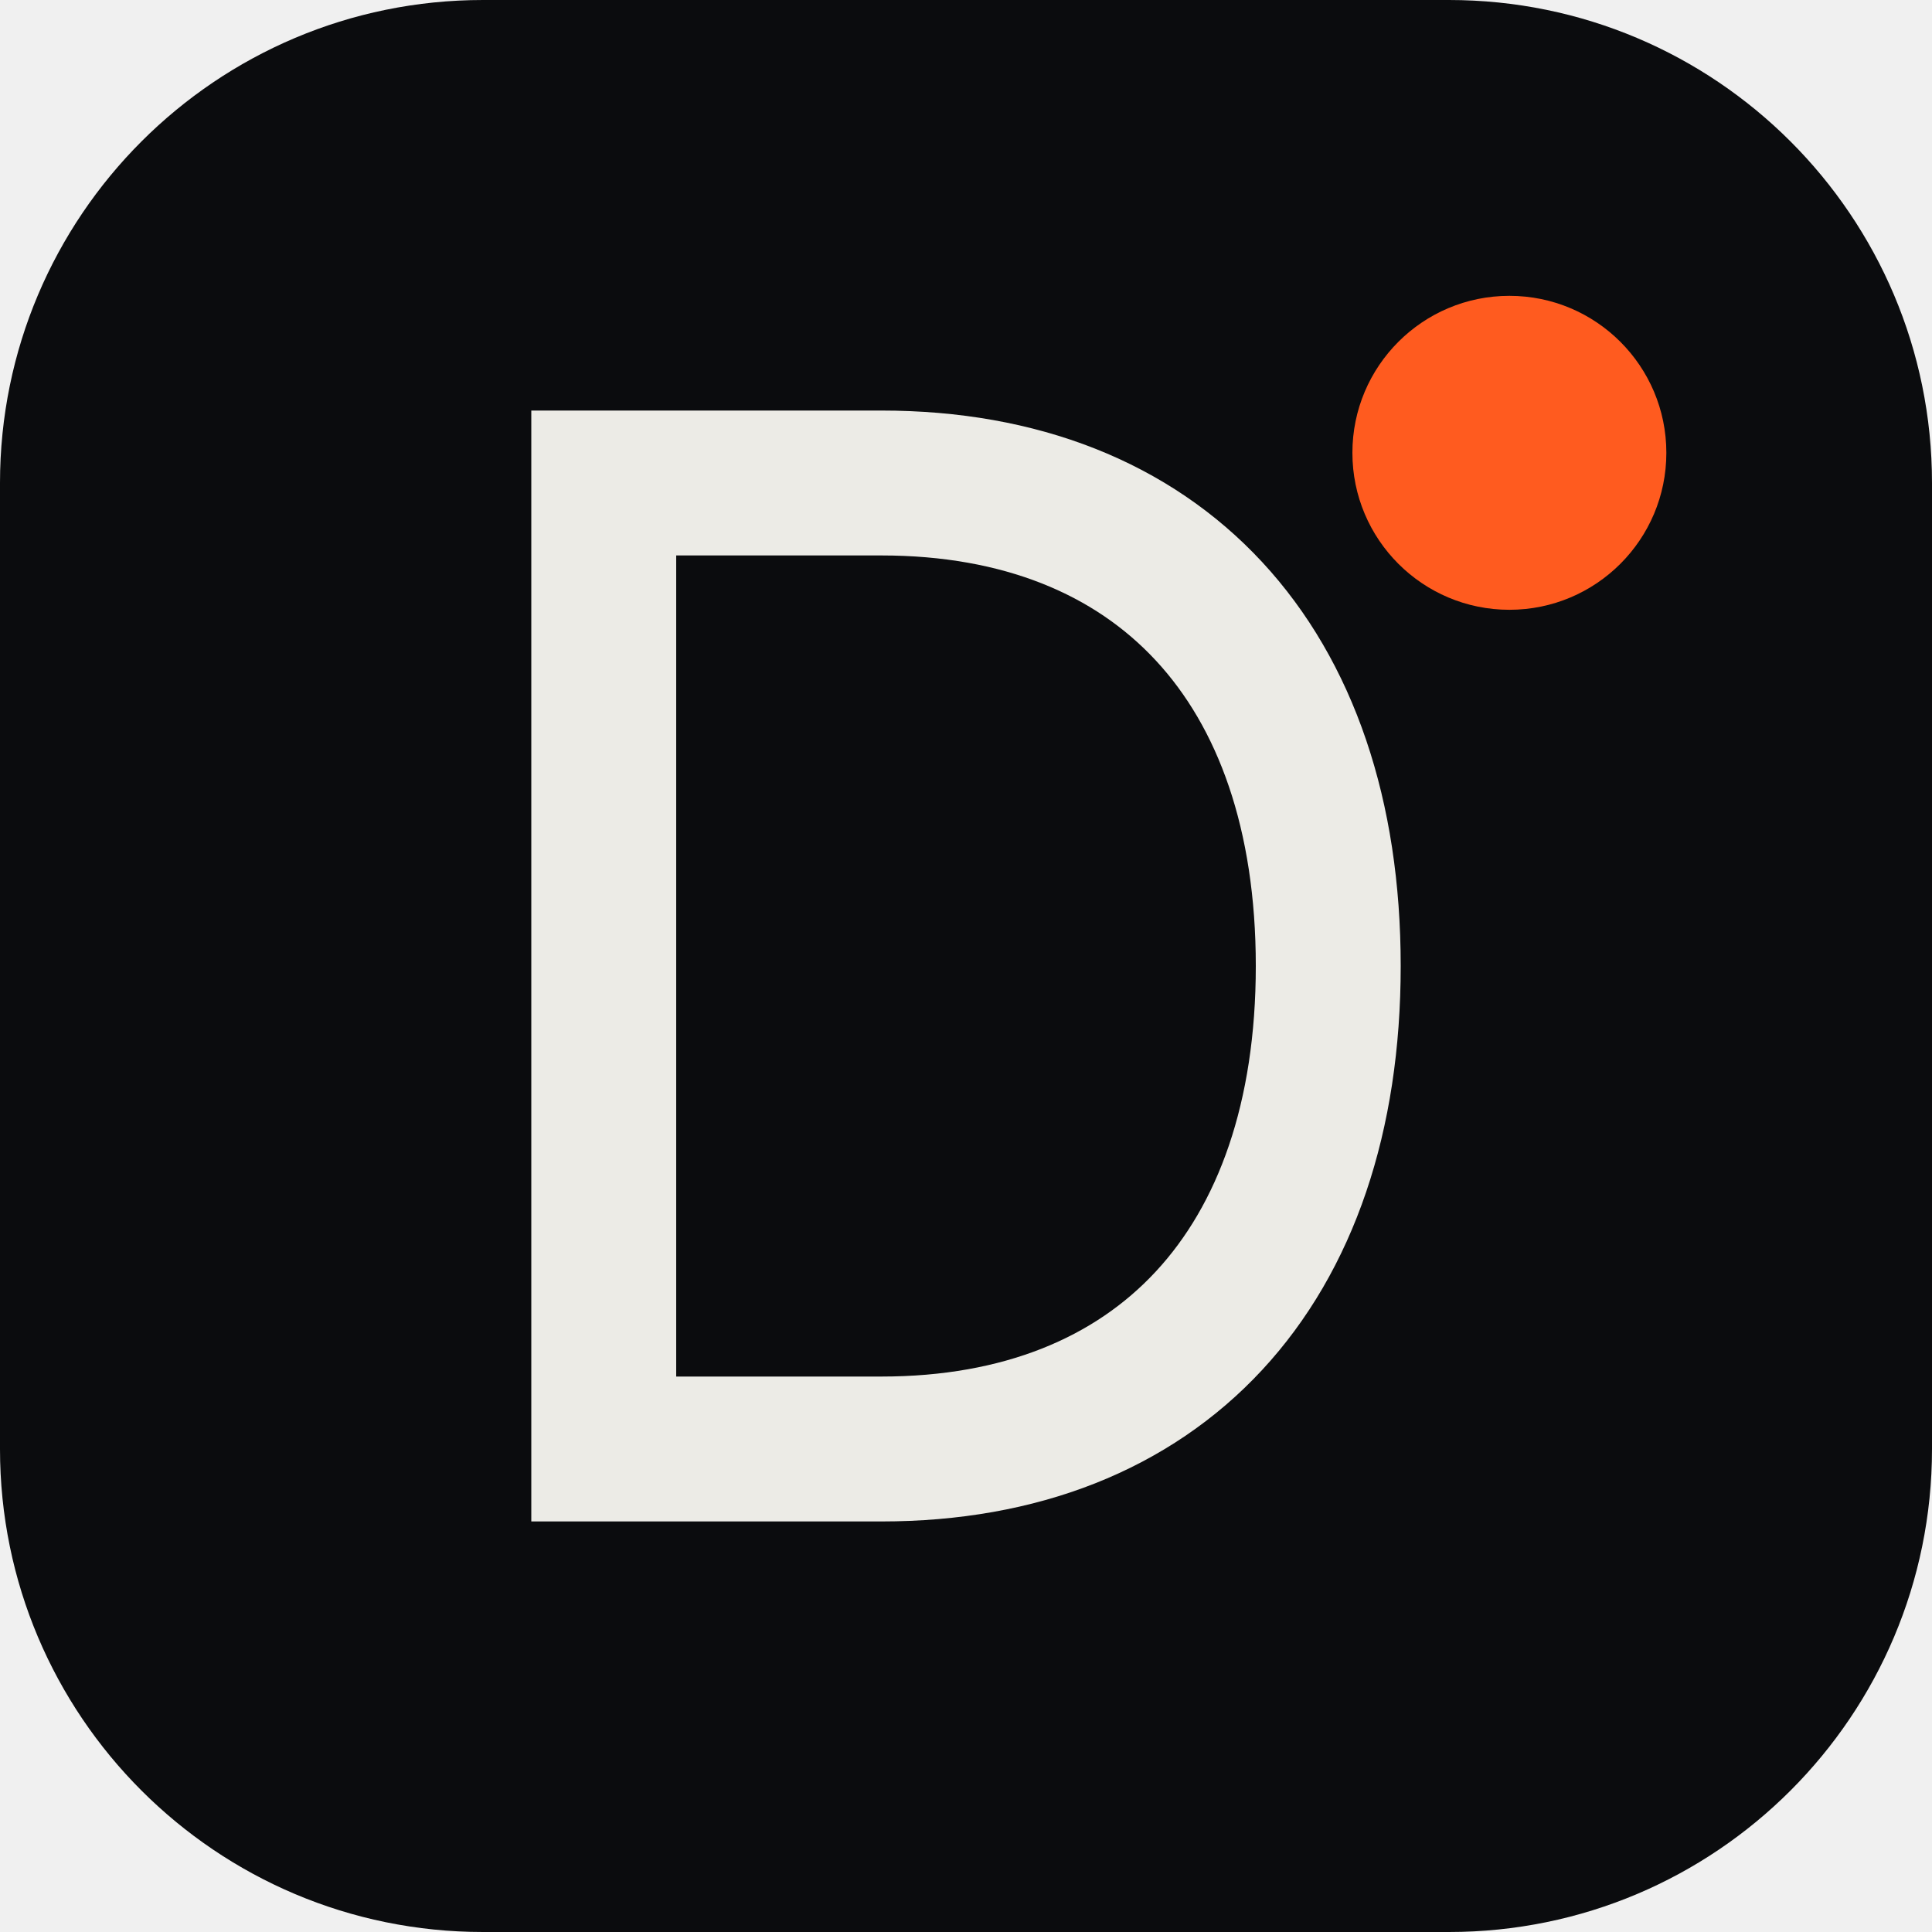
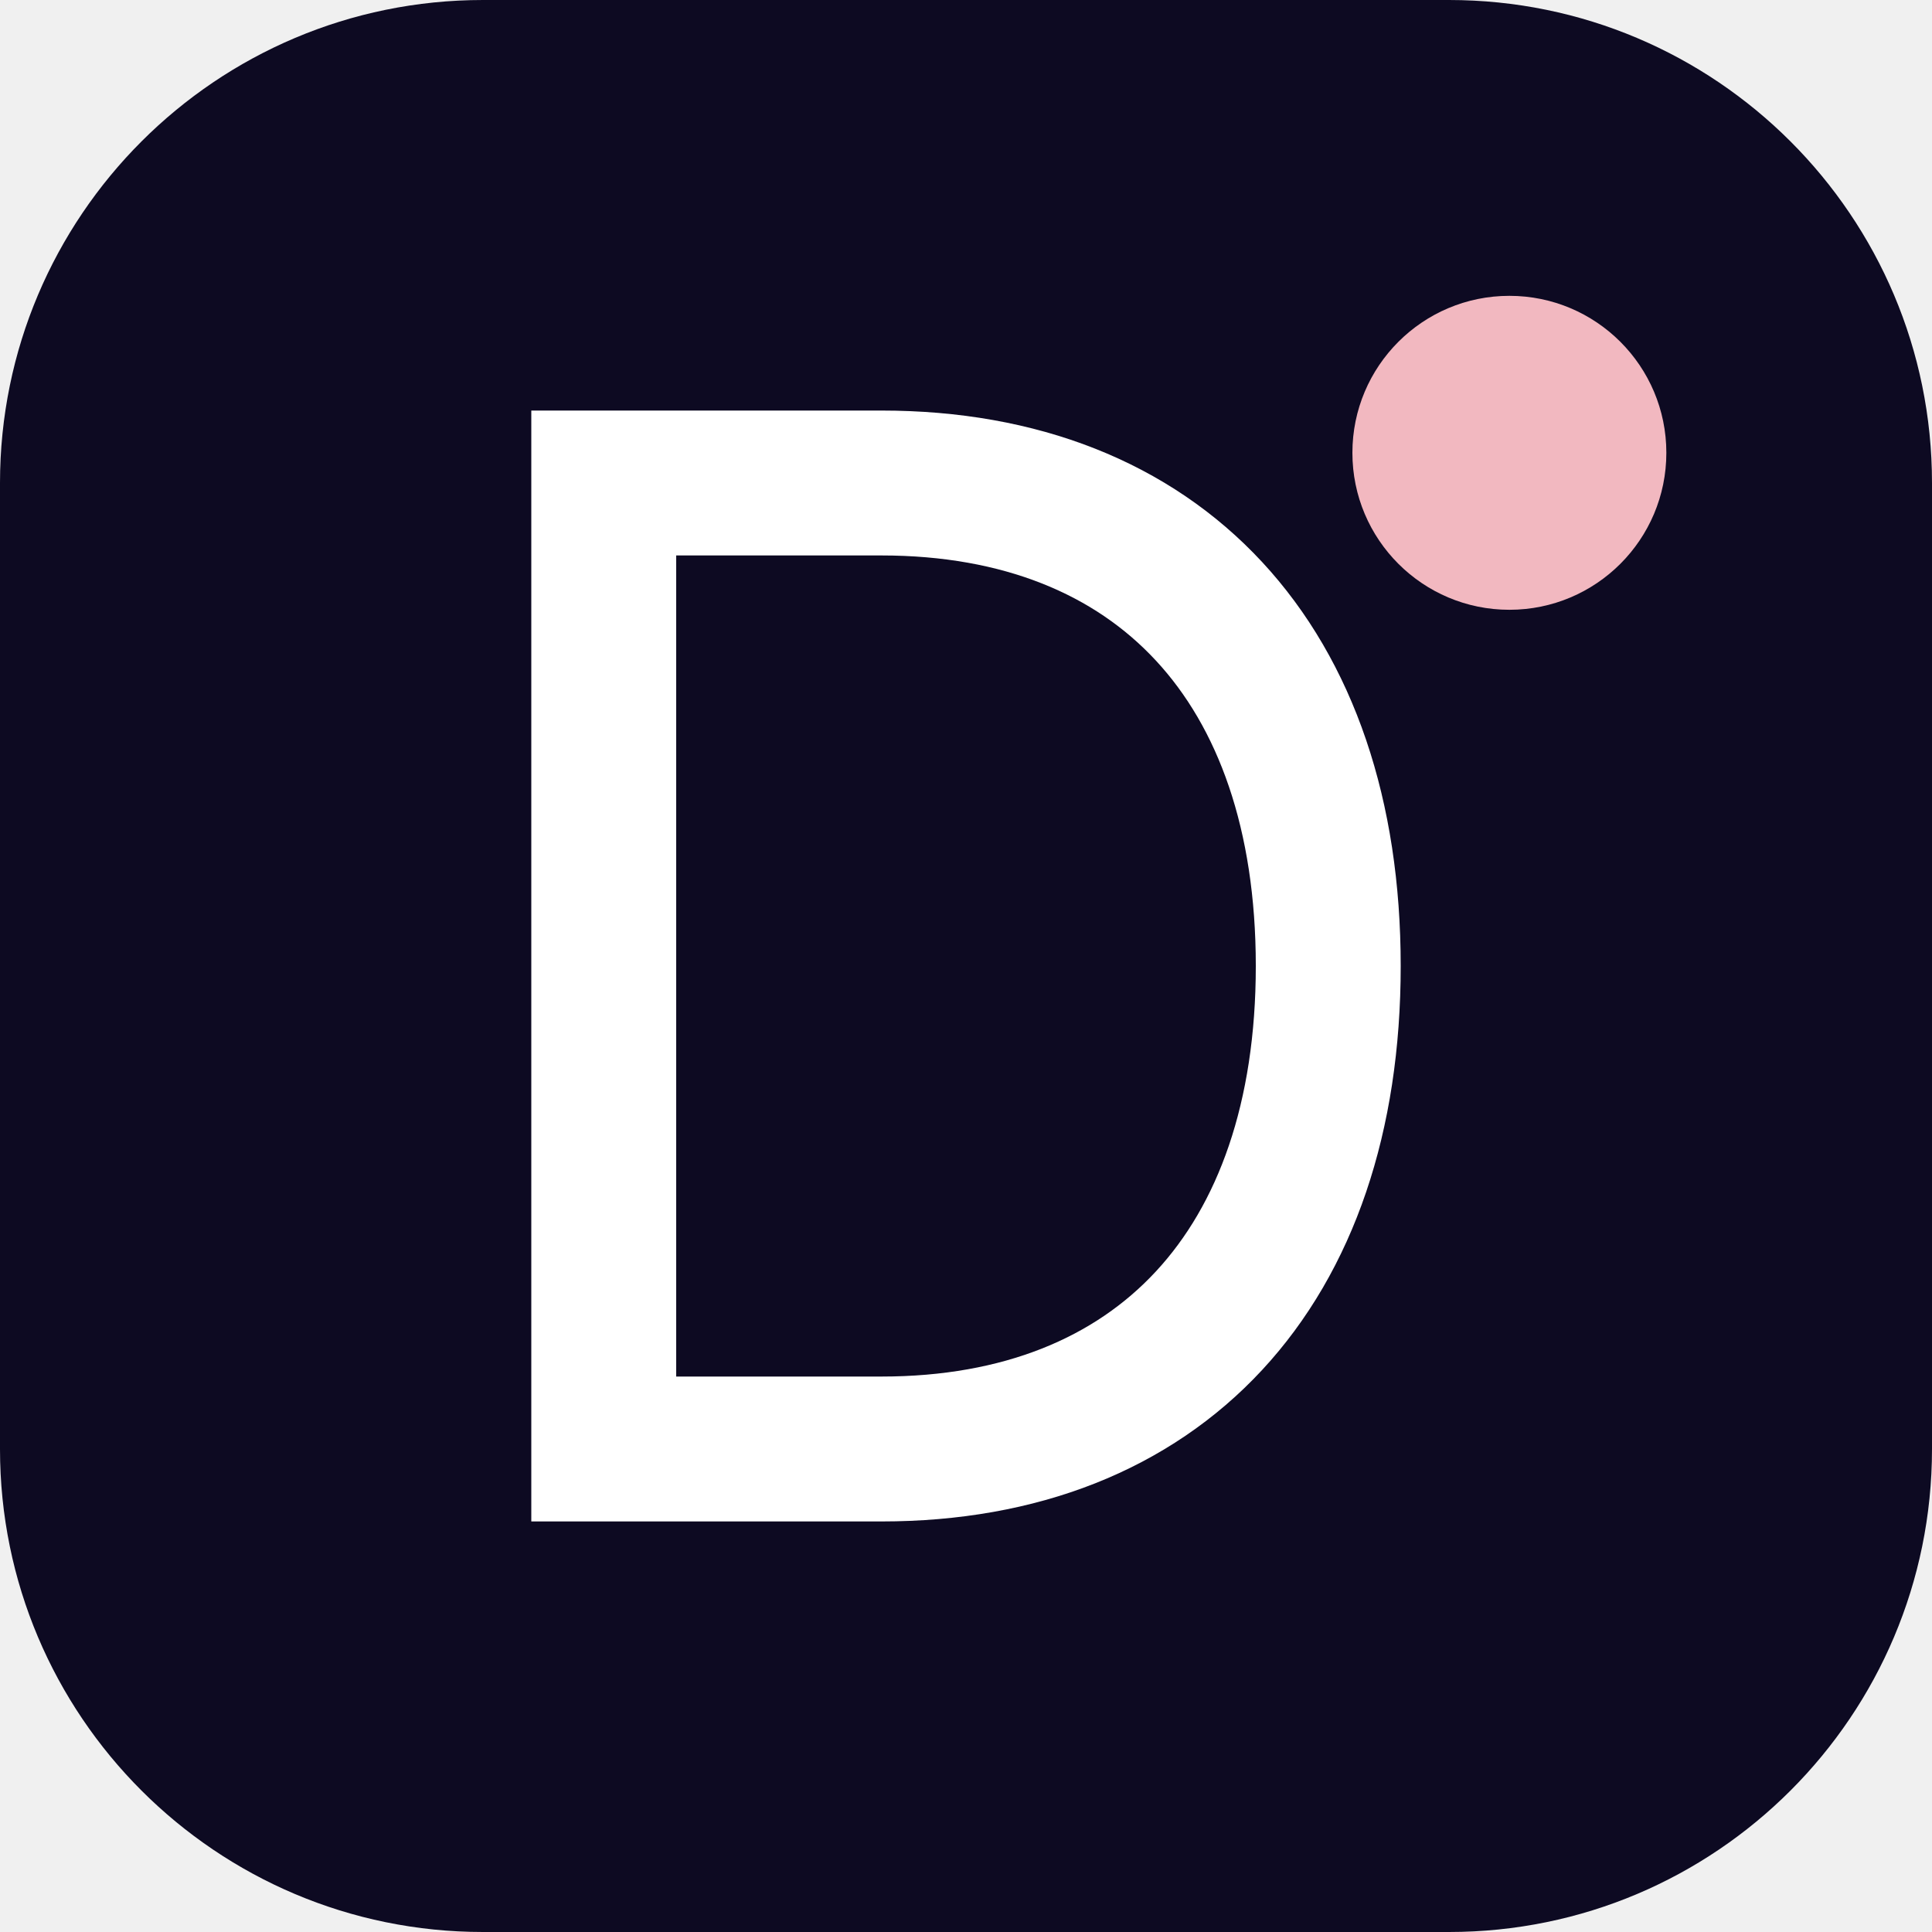
<svg xmlns="http://www.w3.org/2000/svg" viewBox="0 0 32 32">
-   <rect width="32" height="32" rx="8" fill="#0b0c0e" />
-   <path d="M10 8v16h4.6c4.6 0 7.4-3 7.4-8s-2.8-8-7.4-8Z" fill="none" stroke="#ecebe6" stroke-width="2.4" />
-   <circle cx="25" cy="7.5" r="2.6" fill="#ff5b1f" />
+   <rect width="32" height="32" rx="8" fill="#0D0A22" />
+   <path d="M10 8v16h4.6c4.6 0 7.4-3 7.4-8s-2.8-8-7.4-8Z" fill="none" stroke="#ffffff" stroke-width="2.4" />
+   <circle cx="25" cy="7.5" r="2.6" fill="#F2B8C0" />
</svg>
